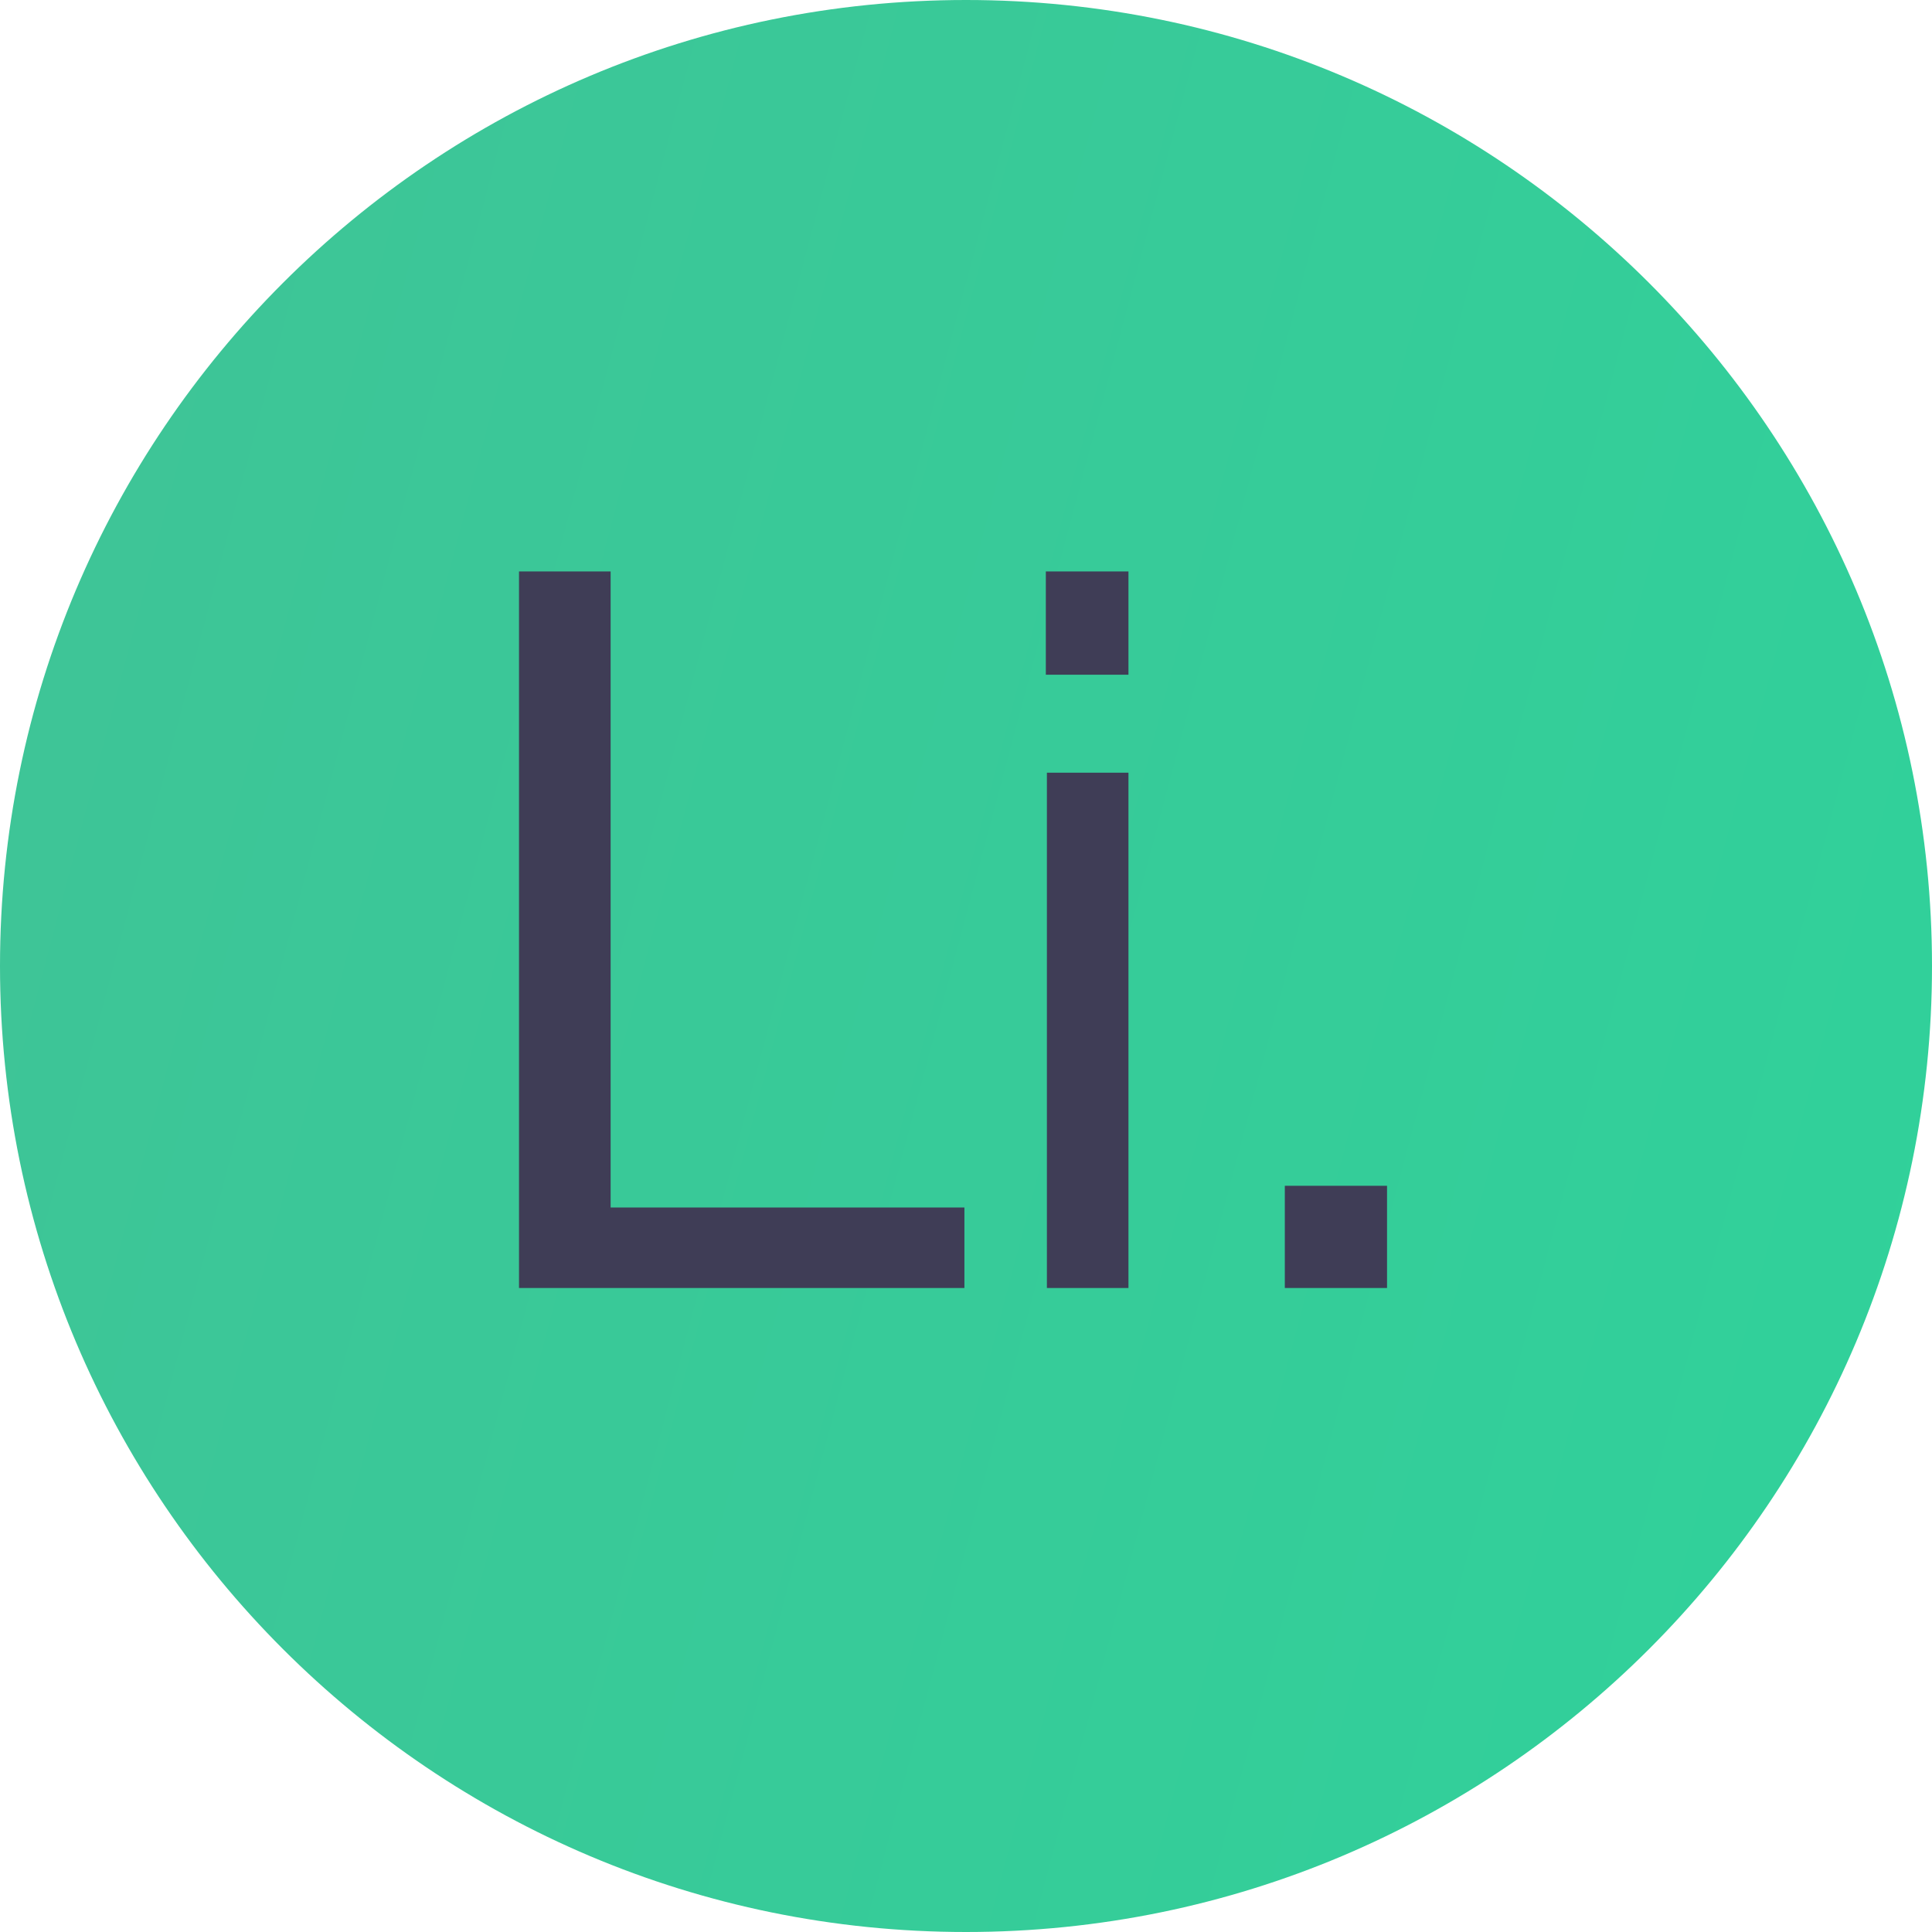
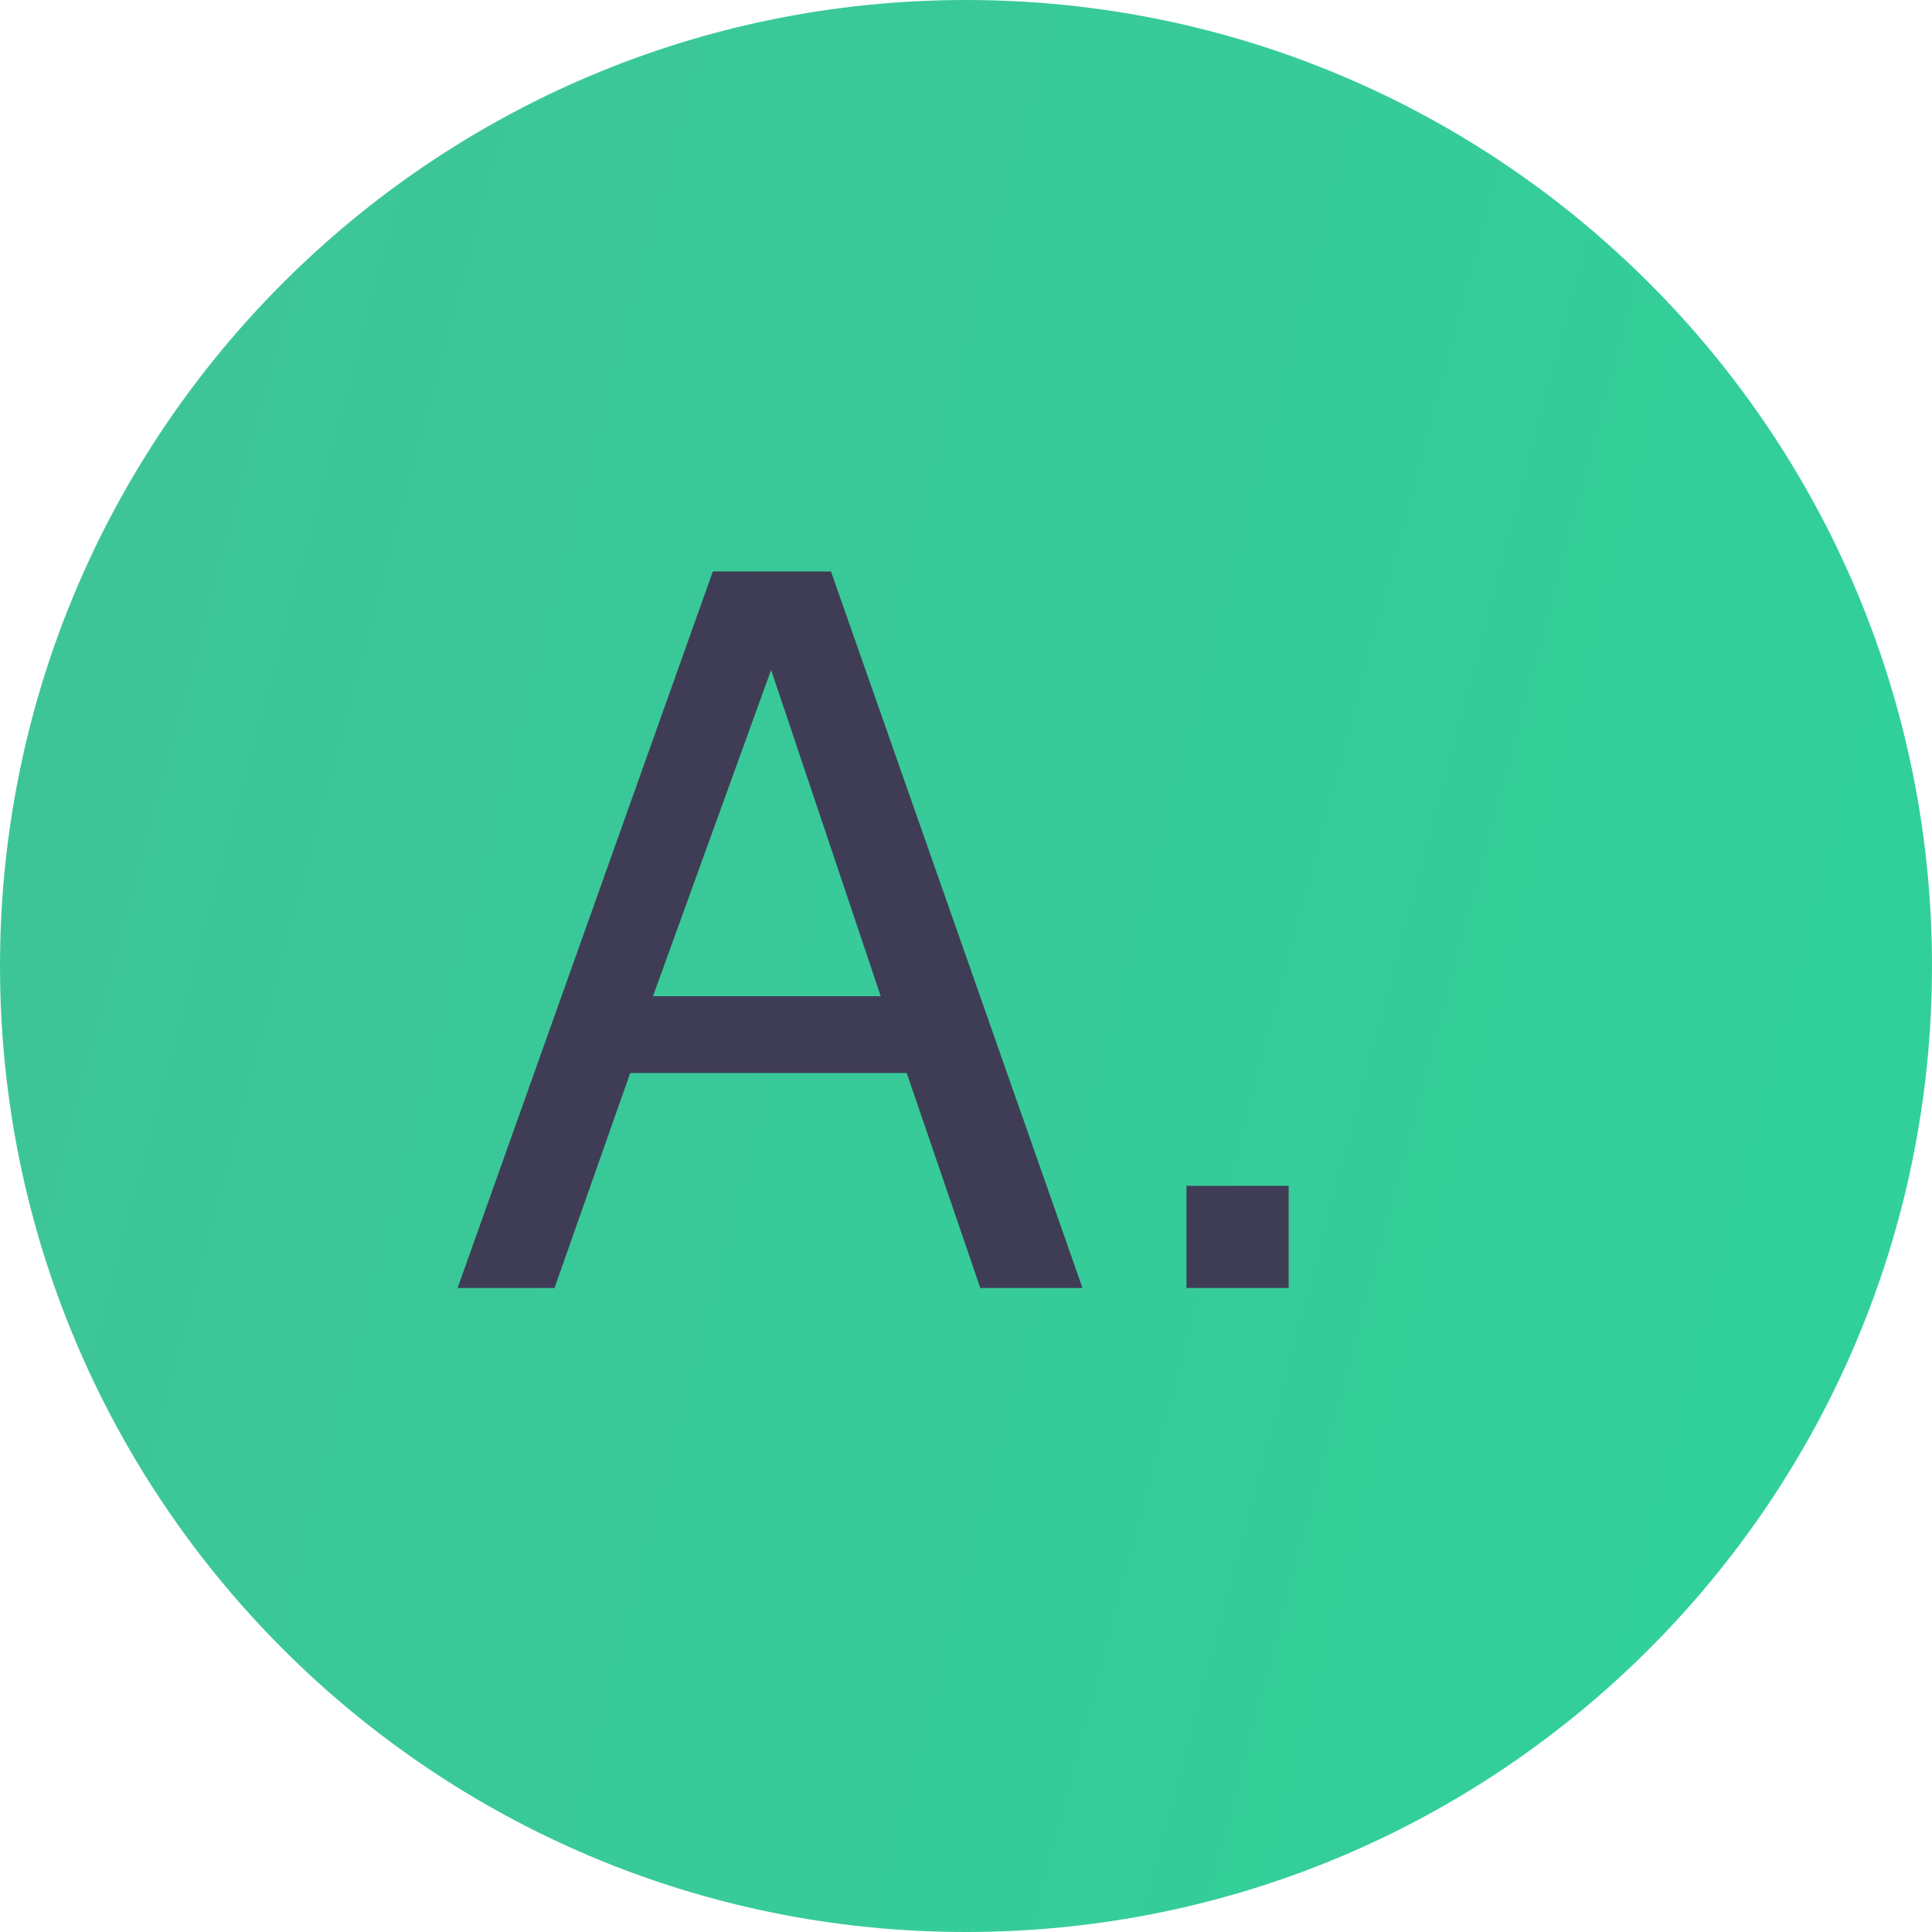
<svg xmlns="http://www.w3.org/2000/svg" width="57" height="57" viewBox="0 0 57 57">
  <defs>
    <linearGradient id="linear-gradient" x1="-1.553" y1="-0.068" x2="2.471" y2="1" gradientUnits="objectBoundingBox">
      <stop offset="0" stop-color="#54b192" />
      <stop offset="1" stop-color="#1ce39f" />
    </linearGradient>
  </defs>
  <g id="Logo" transform="translate(-115 -38)">
    <circle id="Ellipse_58" data-name="Ellipse 58" cx="28.5" cy="28.5" r="28.5" transform="translate(115 38)" fill="url(#linear-gradient)" />
    <text id="Li." transform="translate(128 76)" fill="#3f3d56" font-size="29" font-family="Helvetica">
-       <tspan x="0" y="0">Li.</tspan>
+       <tspan x="0" y="0">A.</tspan>
    </text>
  </g>
</svg>
